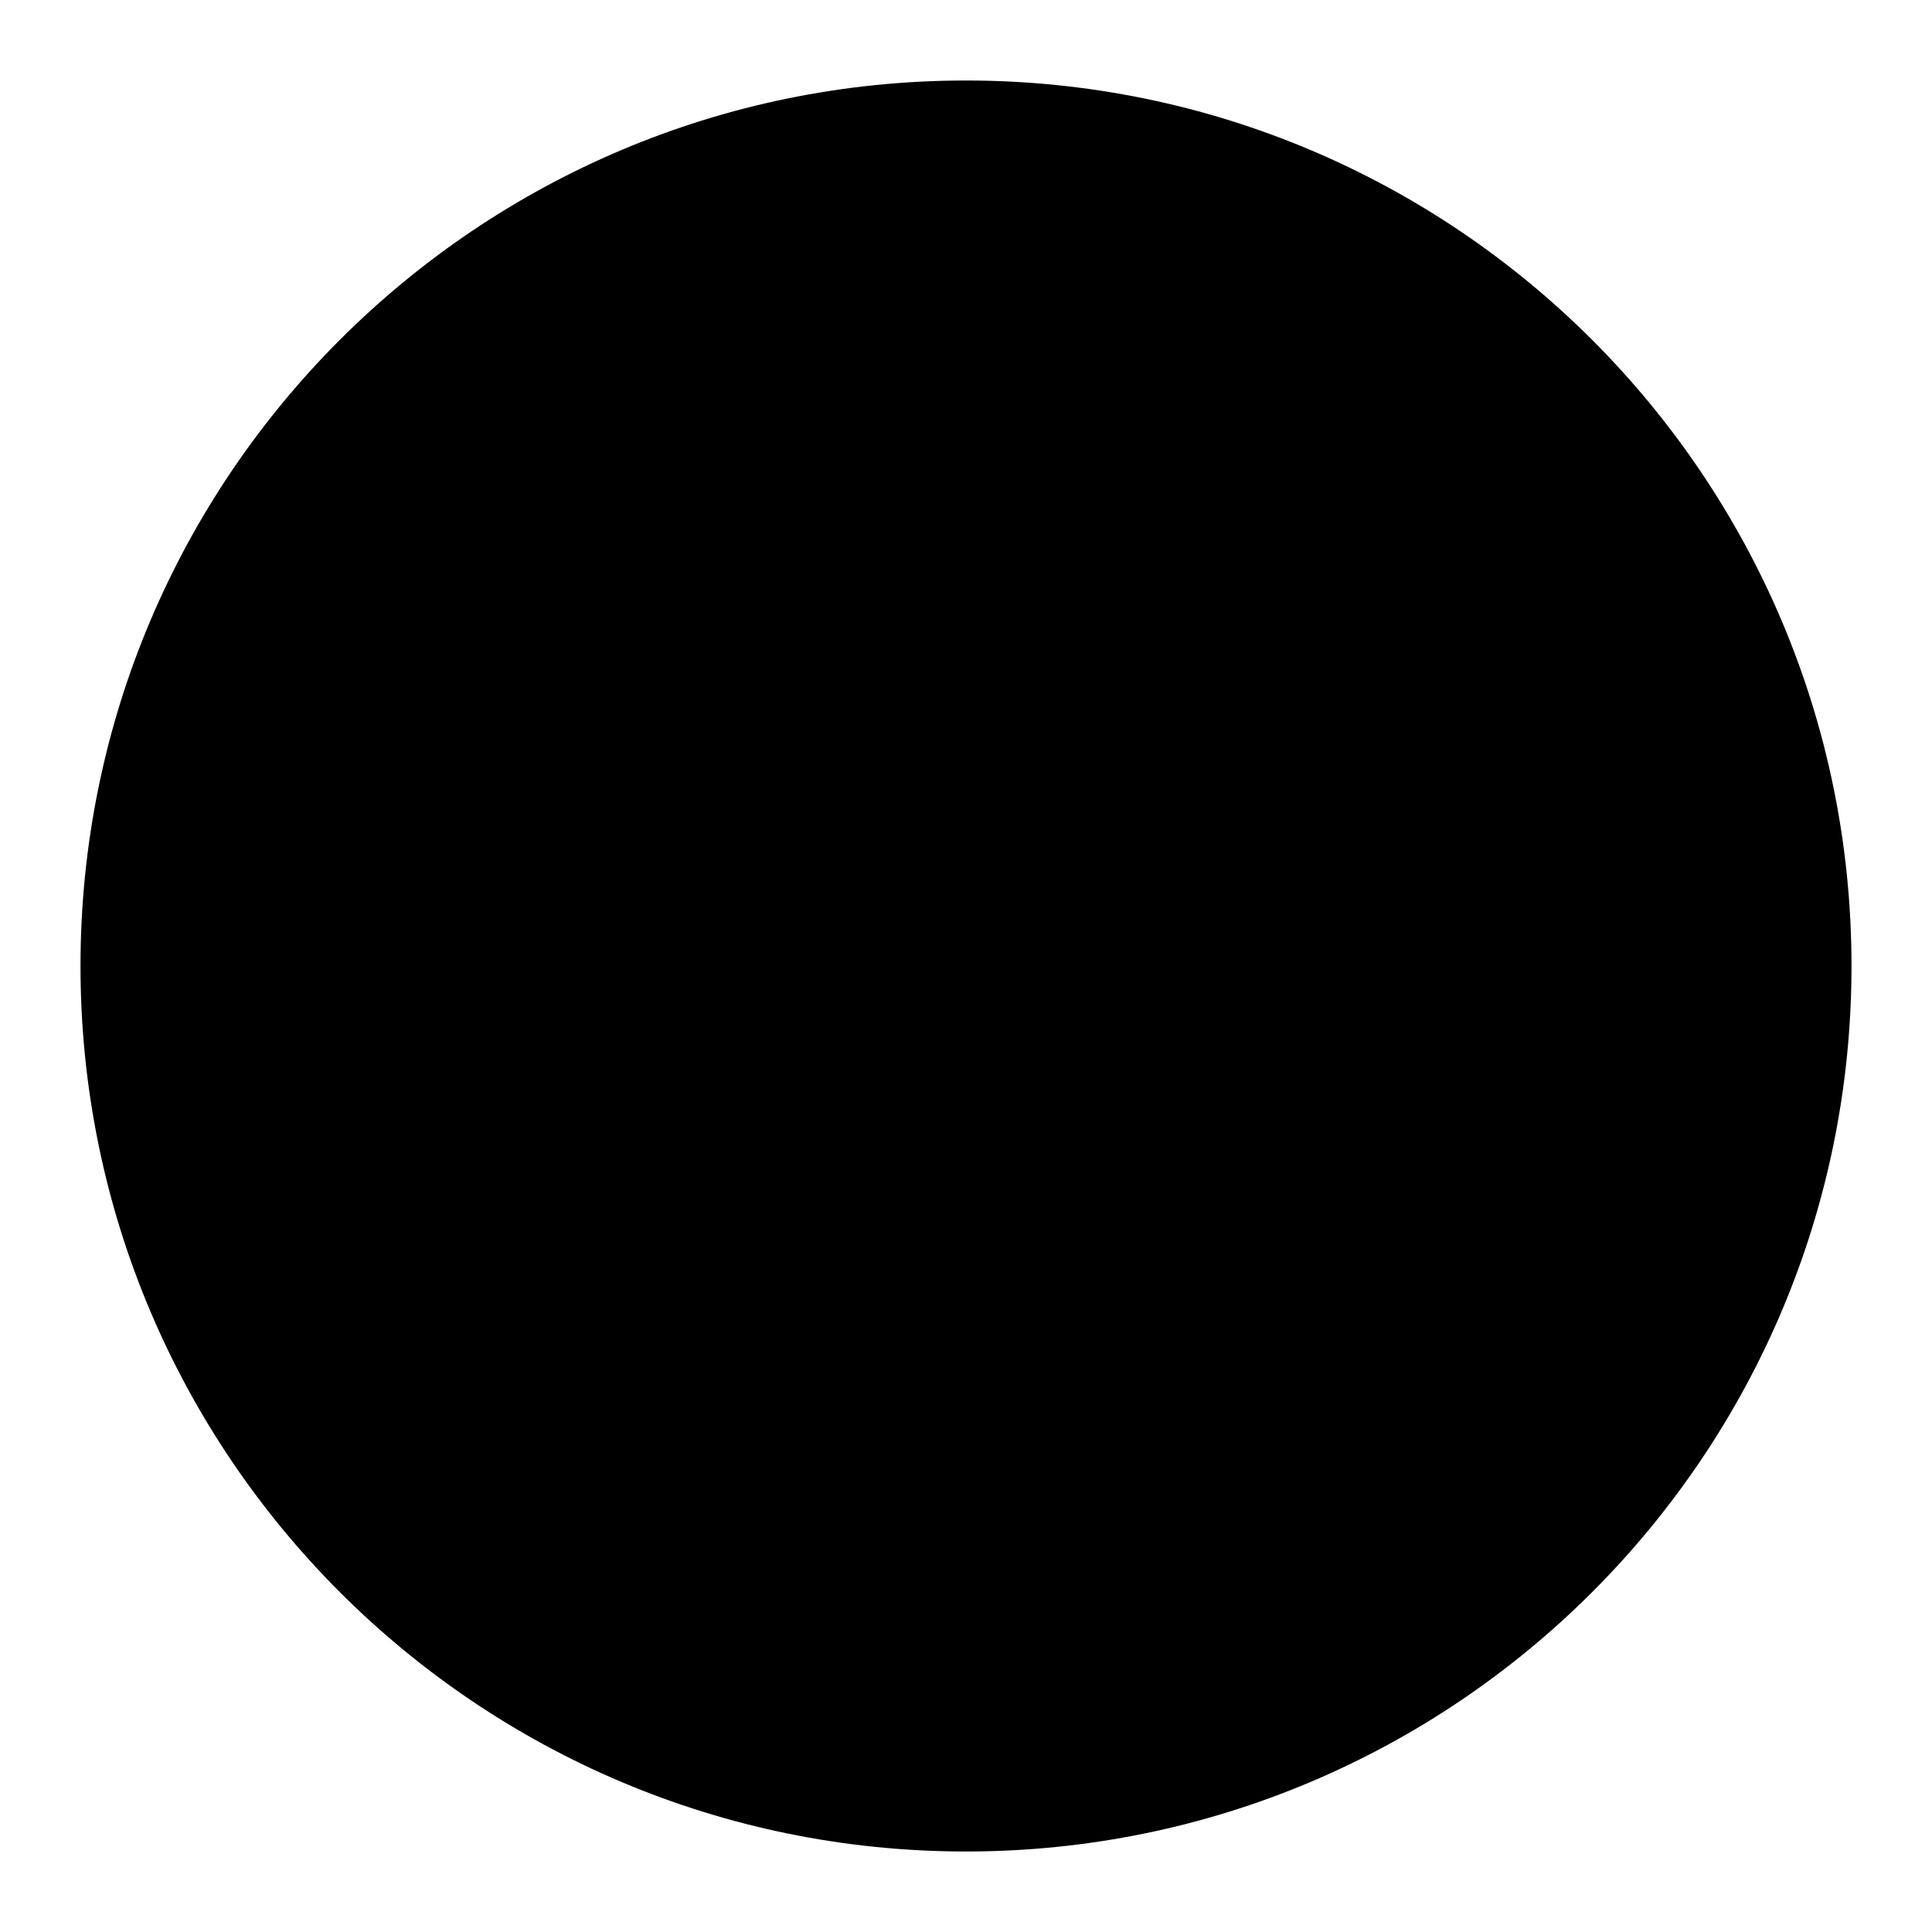
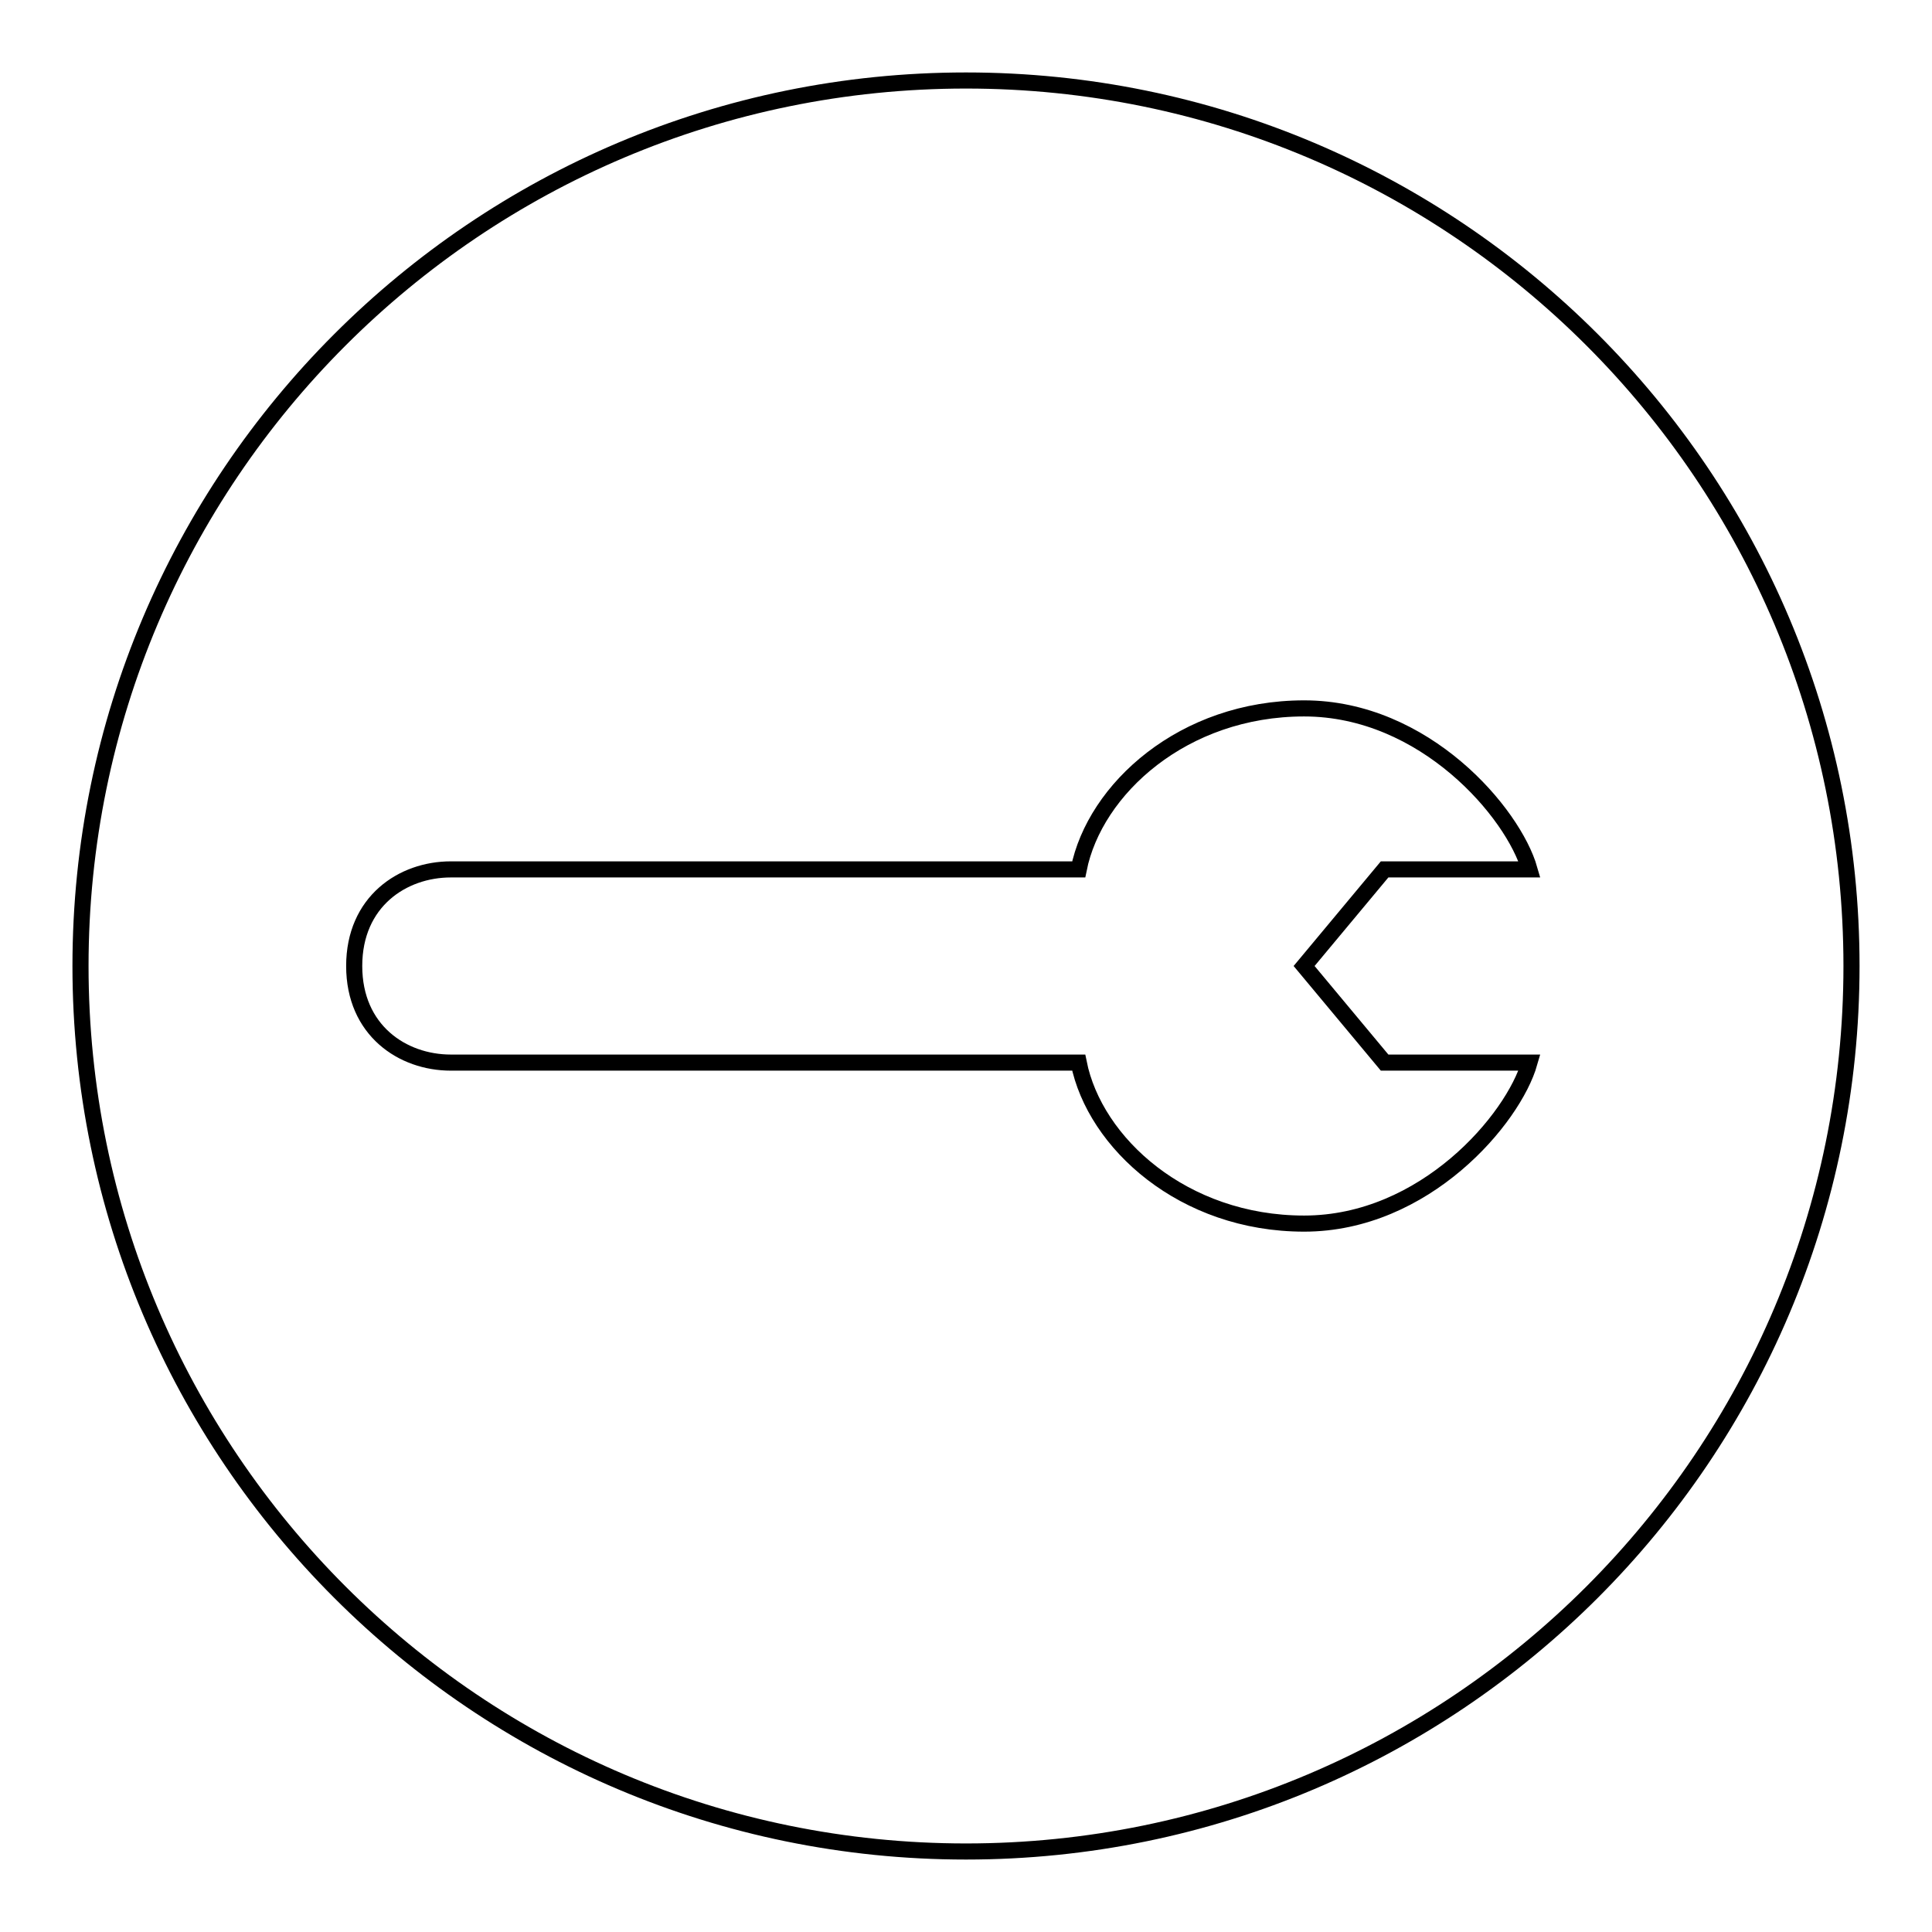
- <svg xmlns="http://www.w3.org/2000/svg" viewBox="-10 -10 120 120">
+ <svg xmlns="http://www.w3.org/2000/svg" viewBox="-10 -10 120 120" fill="none" stroke="currentColor">
  <circle cx="50" cy="50" r="55" />
  <path d="M12 50c0-4 3-6 6-6h39c1-5 6.5-10 14-10s13 6.5 14 10h-9l-5 6 5 6h9c-1 3.5-6.5 10-14 10s-13-5-14-10H18c-3 0-6-2-6-6z" />
</svg>
